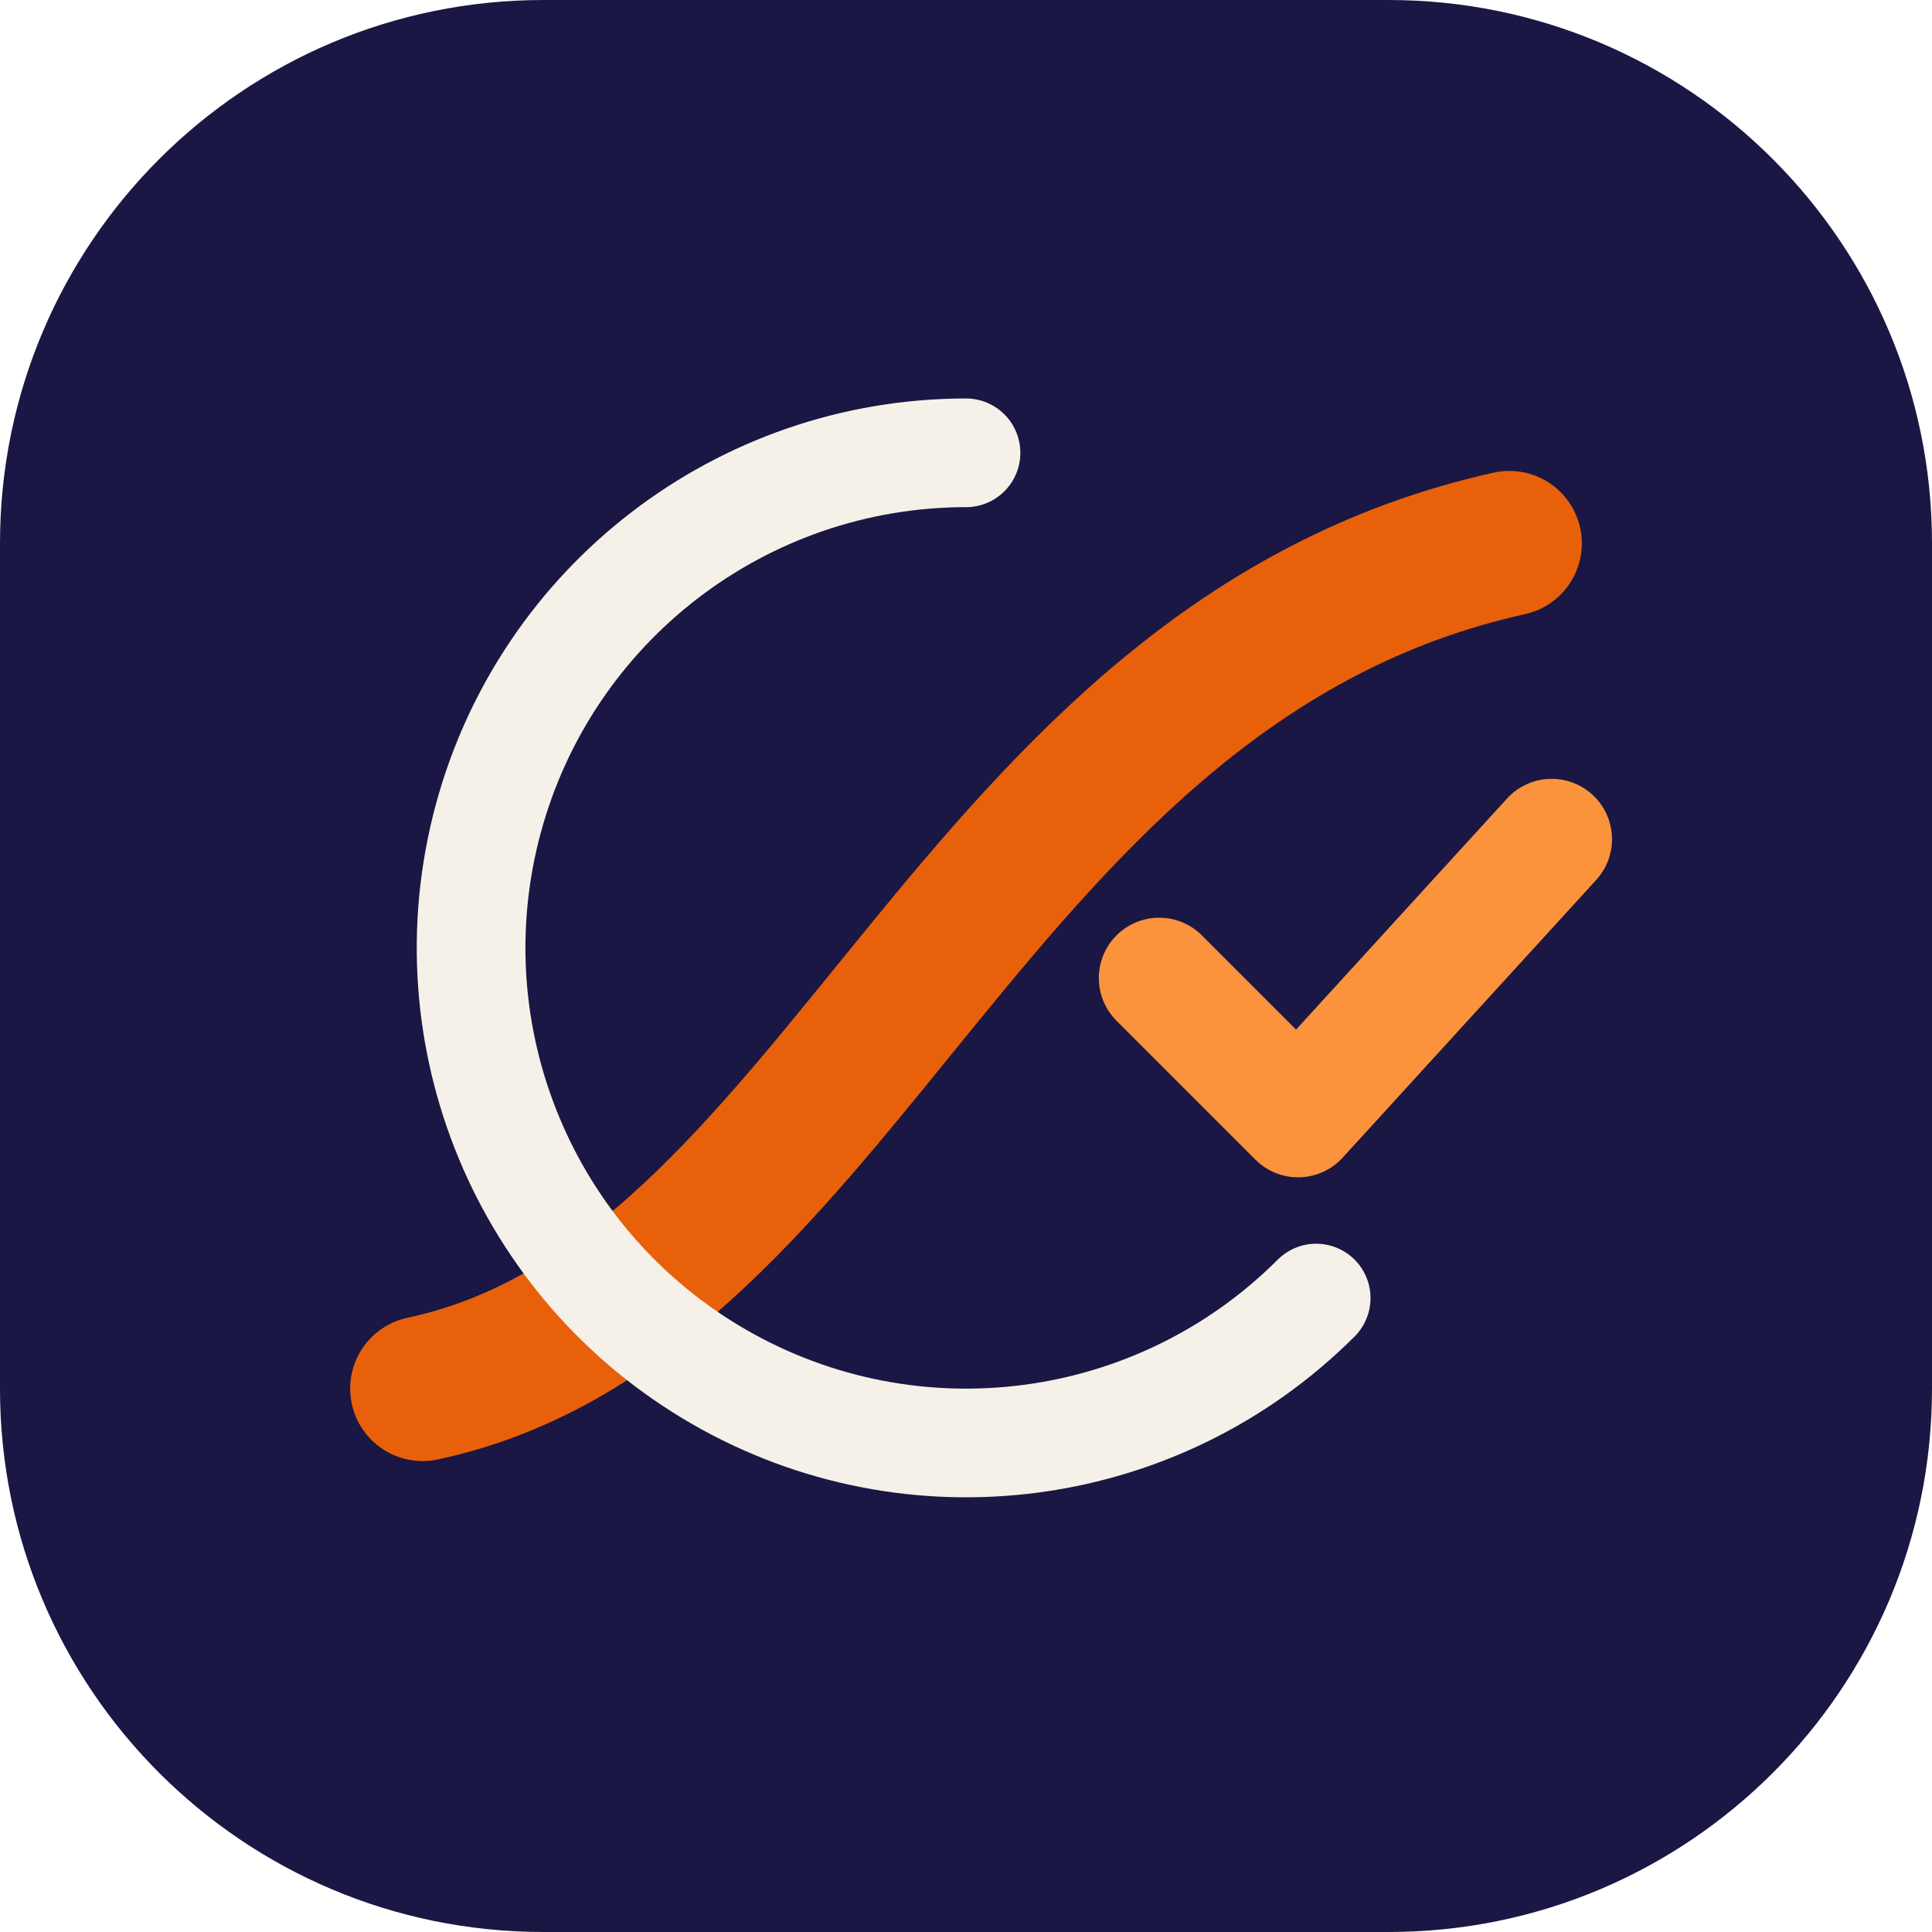
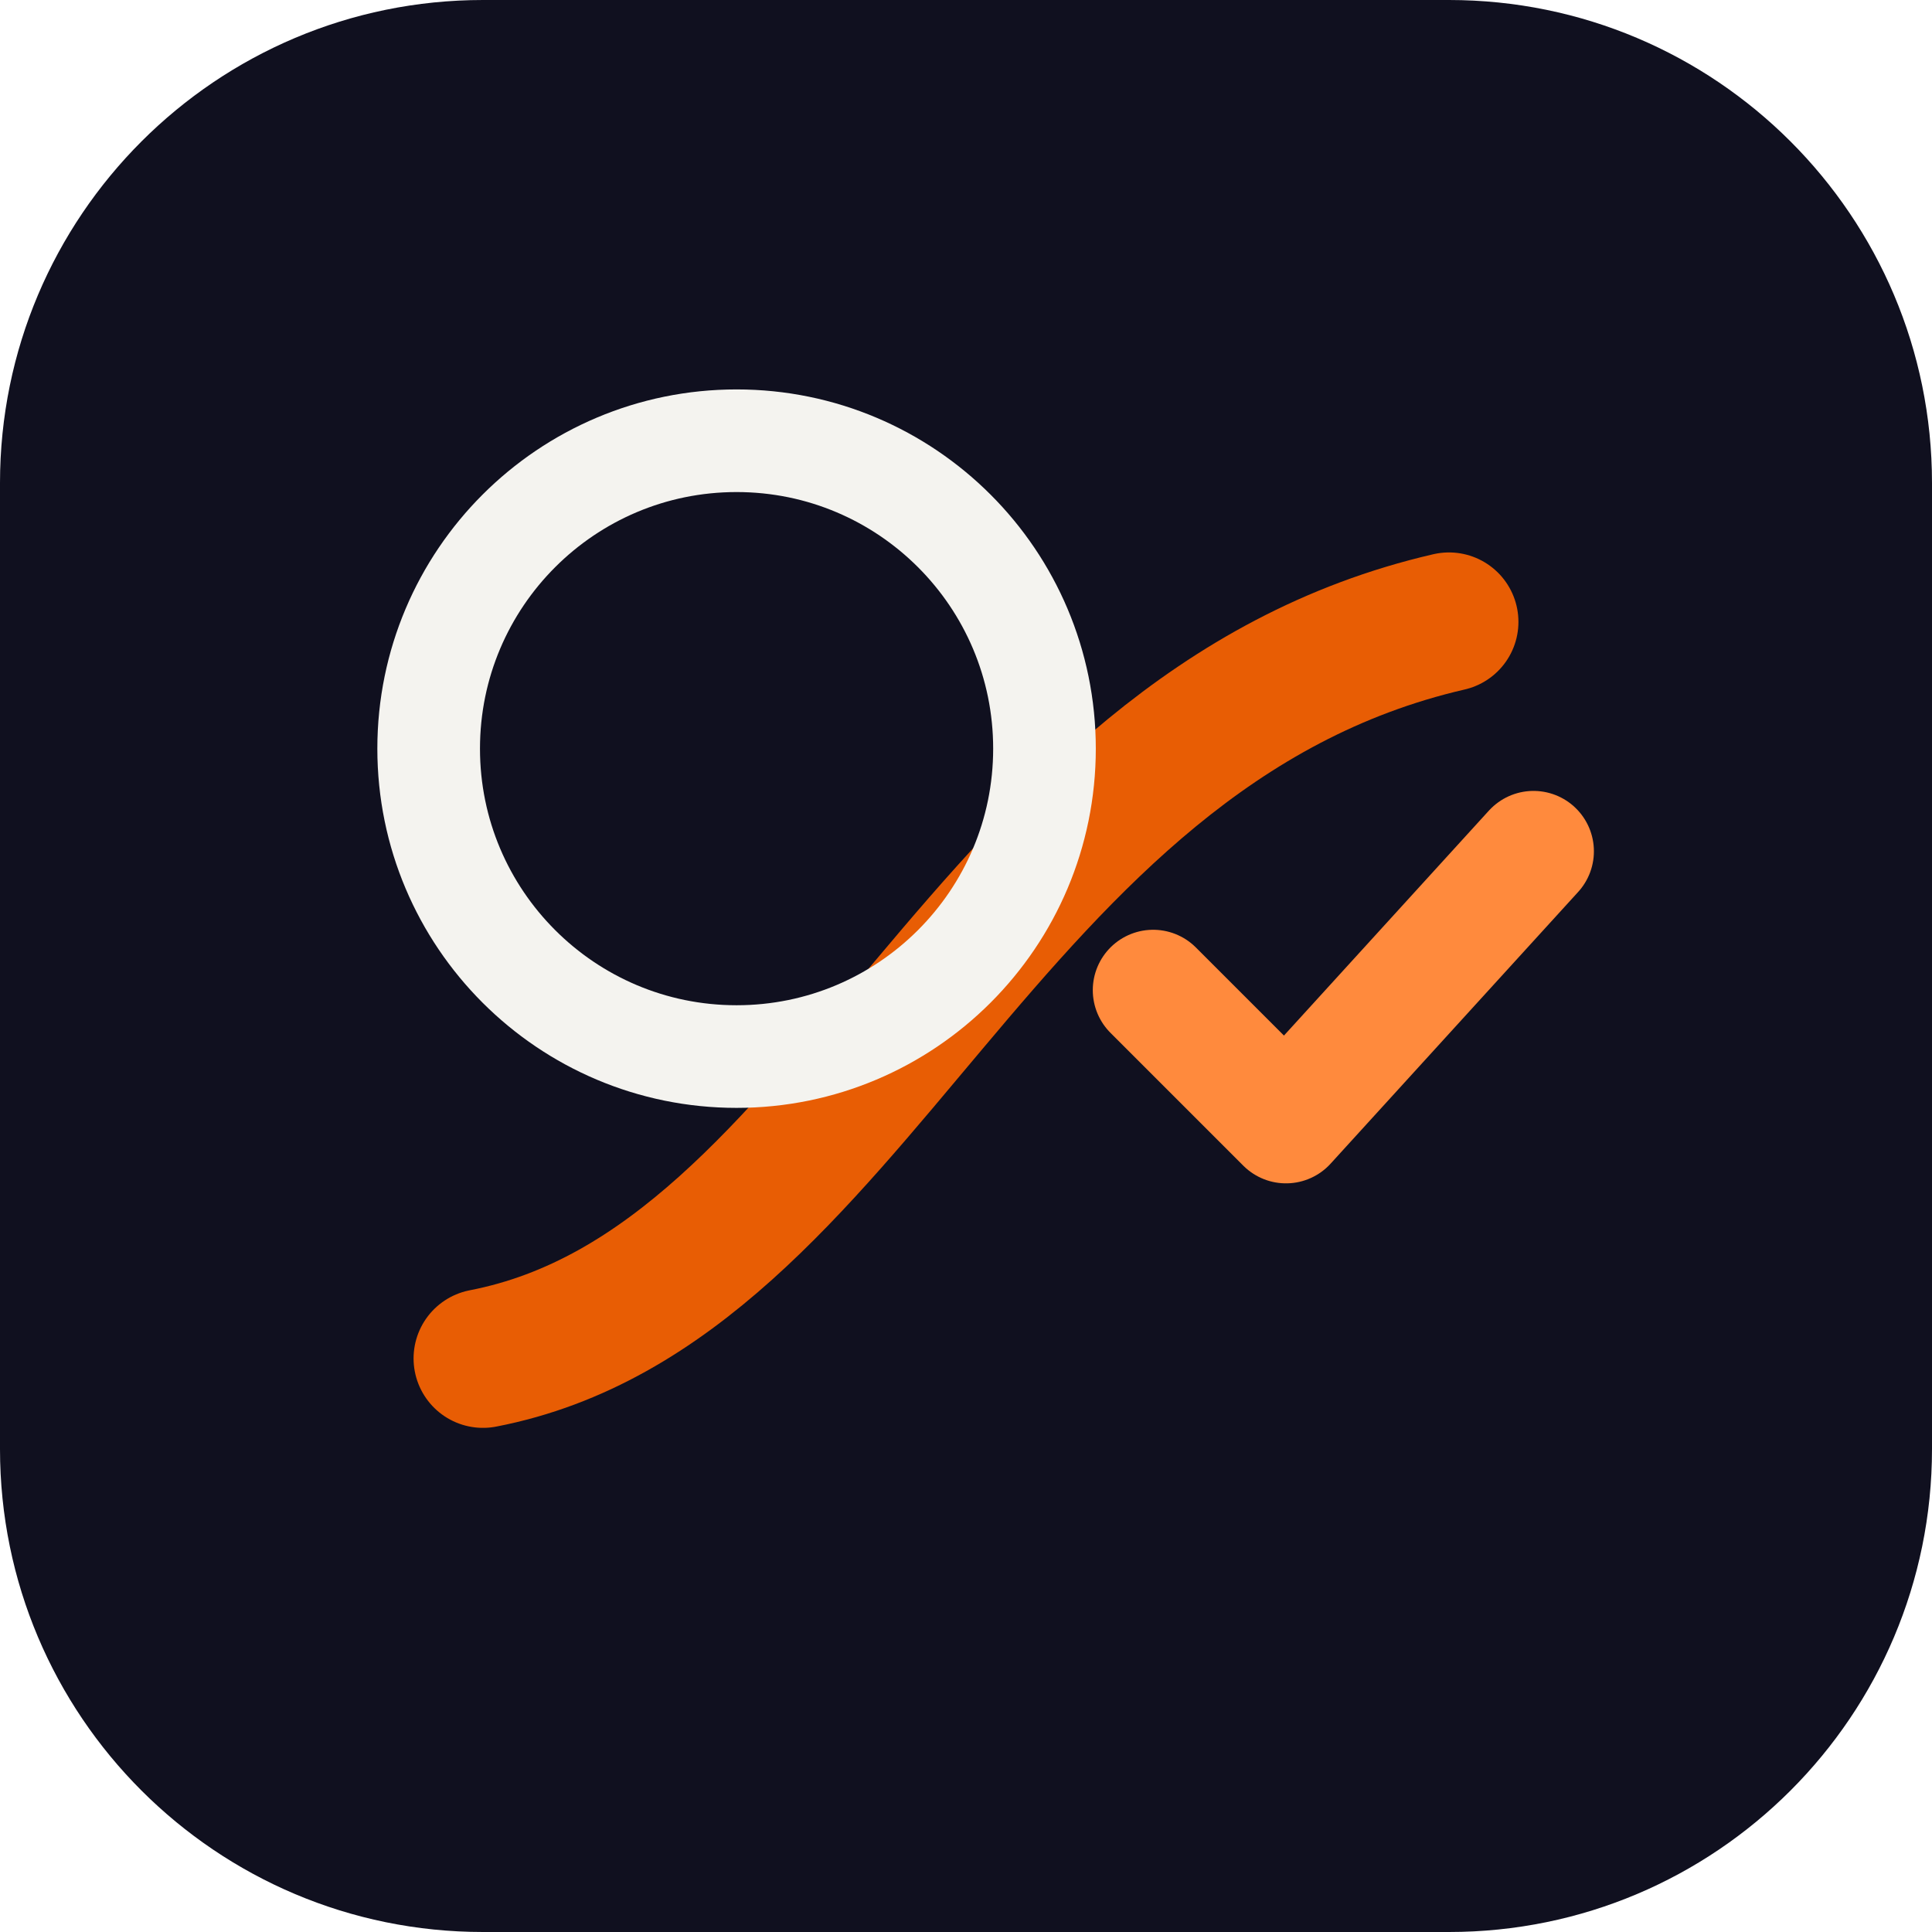
<svg xmlns="http://www.w3.org/2000/svg" viewBox="0 0 32 32">
-   <rect width="32" height="32" rx="9" fill="#1a1744" />
-   <path d="M7 23c7-1.5 9-12 18-14" stroke="#e8610a" stroke-width="2.4" fill="none" stroke-linecap="round" />
-   <path d="M16 7.5a8.2 8.2 0 1 0 5.8 14" stroke="#f6f1e8" stroke-width="1.8" fill="none" stroke-linecap="round" />
-   <path d="M19.2 16.2l2.3 2.3 4.2-4.6" stroke="#fb923c" stroke-width="2" fill="none" stroke-linecap="round" stroke-linejoin="round" />
+   <rect width="32" height="32" rx="8" fill="#10101f" />
+   <path d="M8 22.5c6.2-1.2 8.2-10.4 16-12.2" stroke="#e85d04" stroke-width="2.3" fill="none" stroke-linecap="round" />
+   <circle cx="12.2" cy="12.4" r="5.1" stroke="#f4f3ef" stroke-width="1.7" fill="none" />
+   <path d="M19.1 16.4l2.2 2.2 4.1-4.5" stroke="#ff8a3d" stroke-width="2" fill="none" stroke-linecap="round" stroke-linejoin="round" />
</svg>
